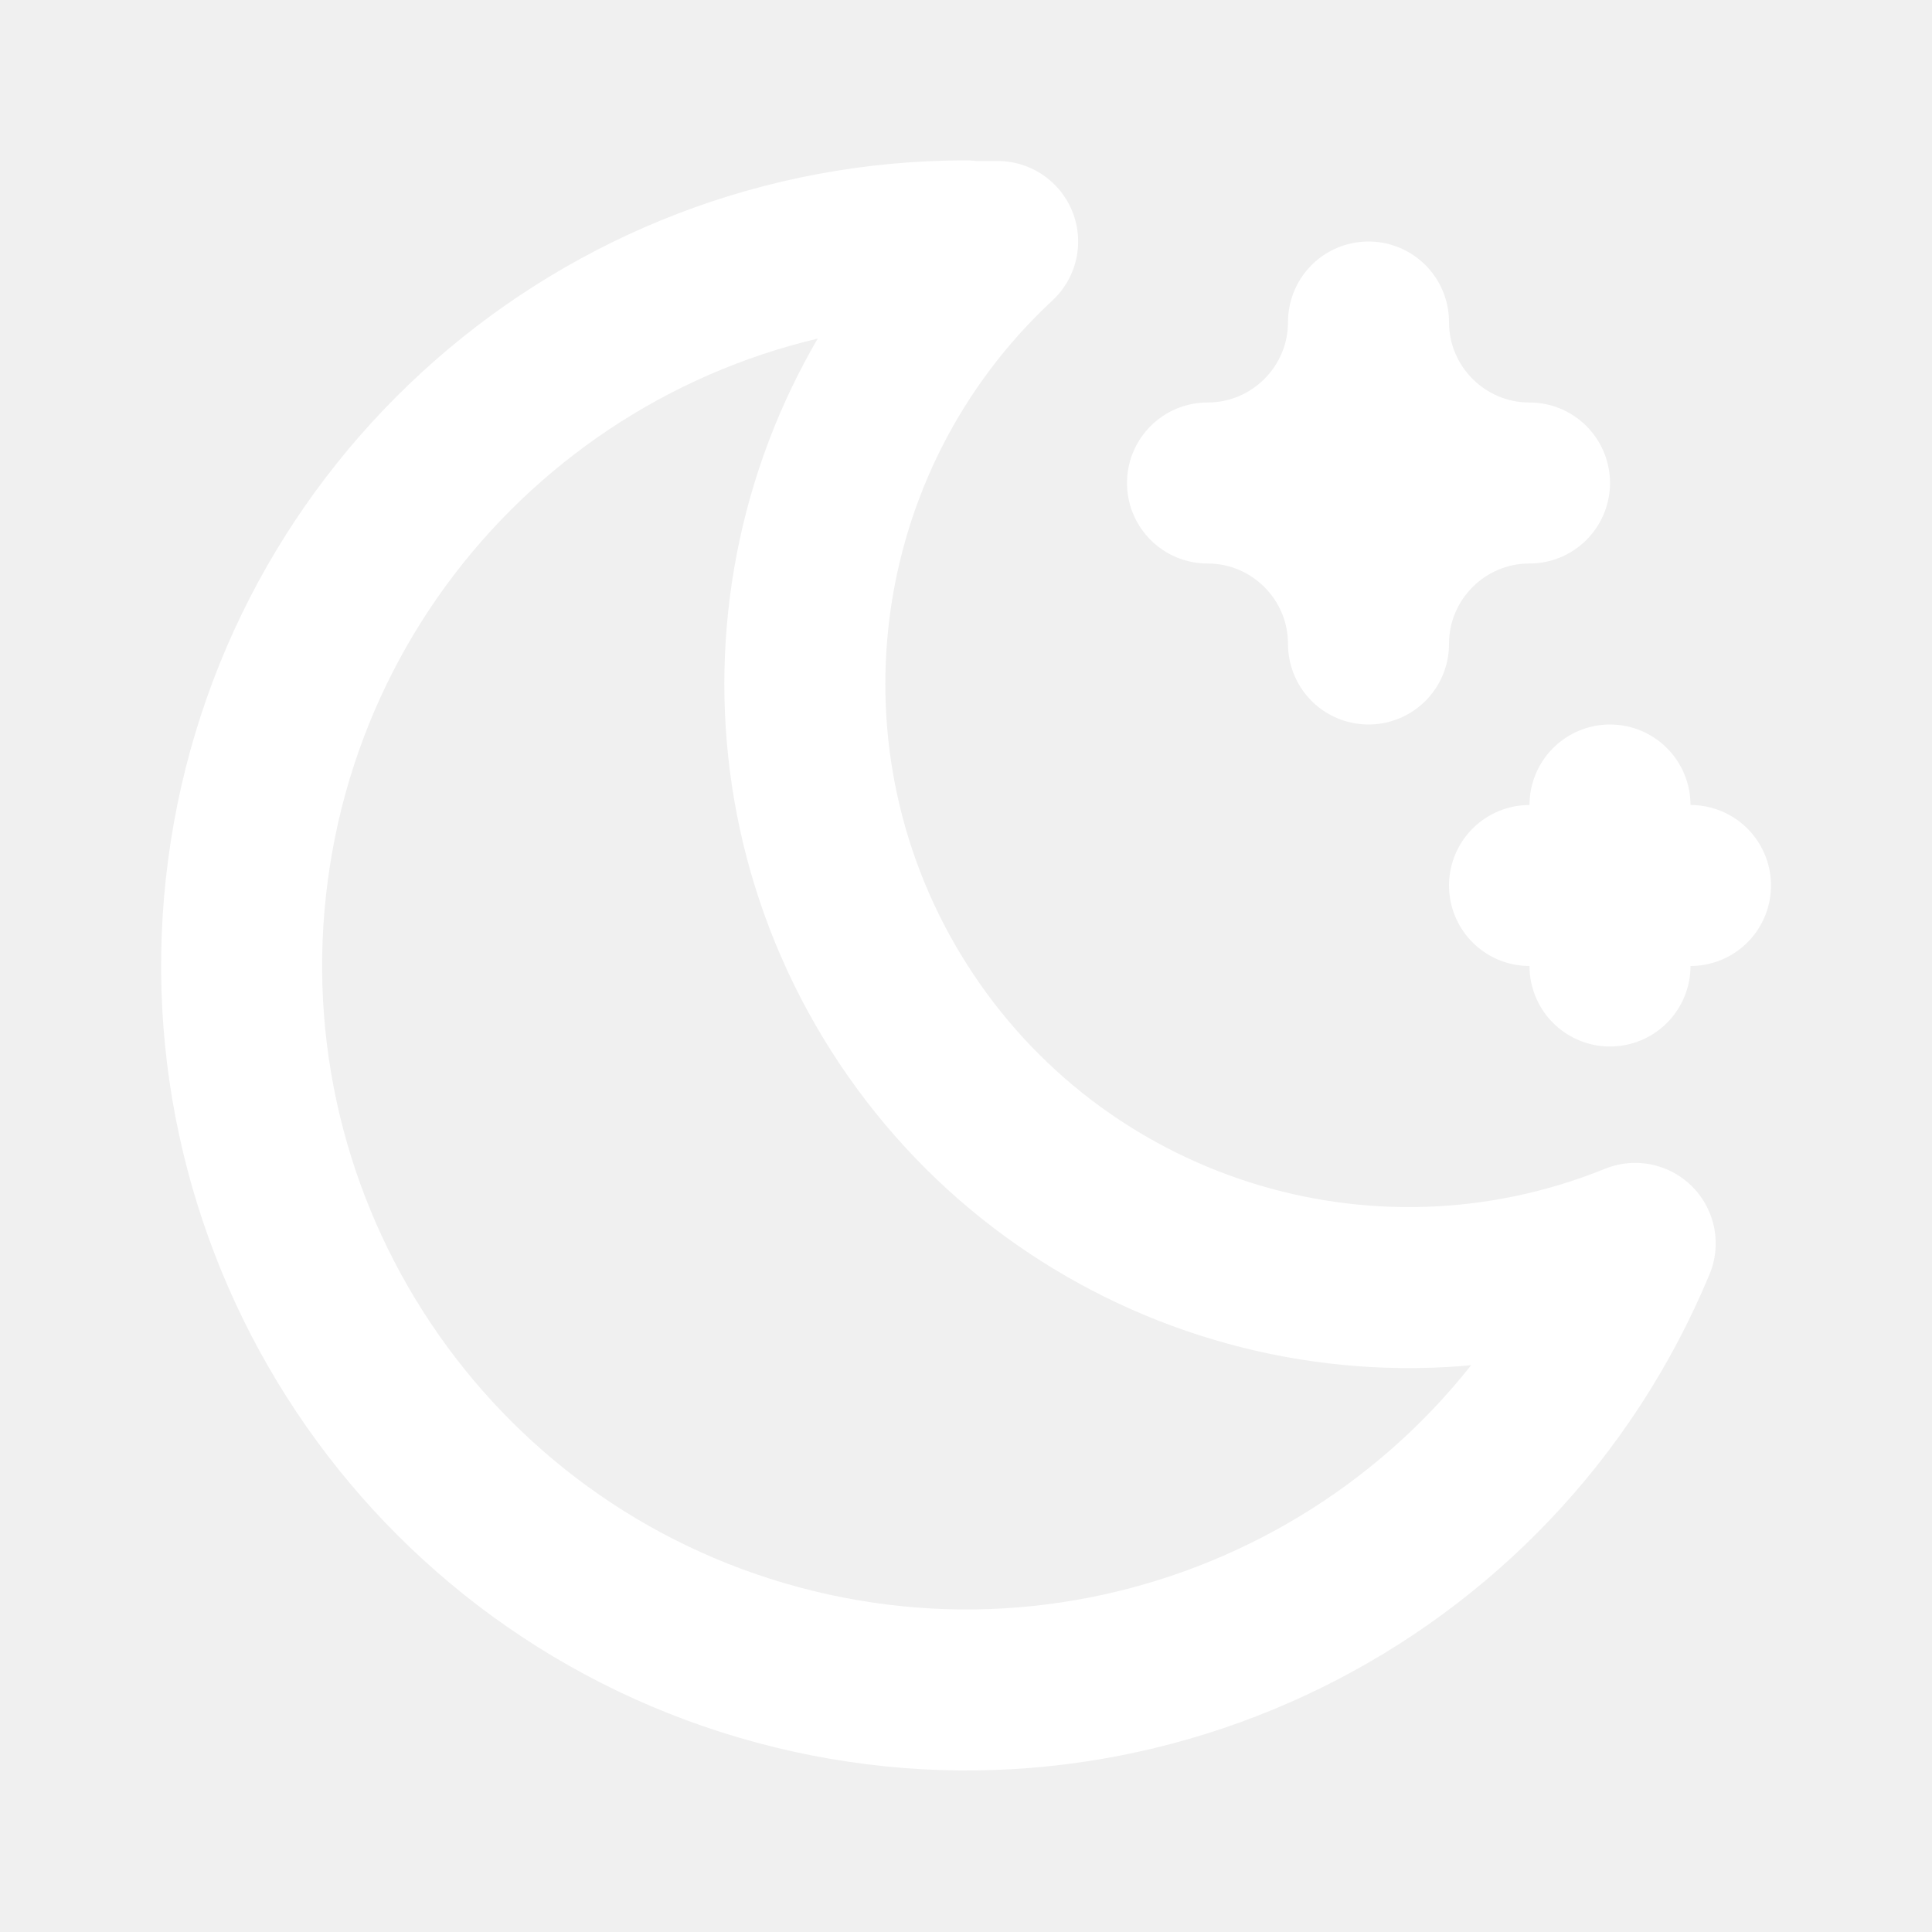
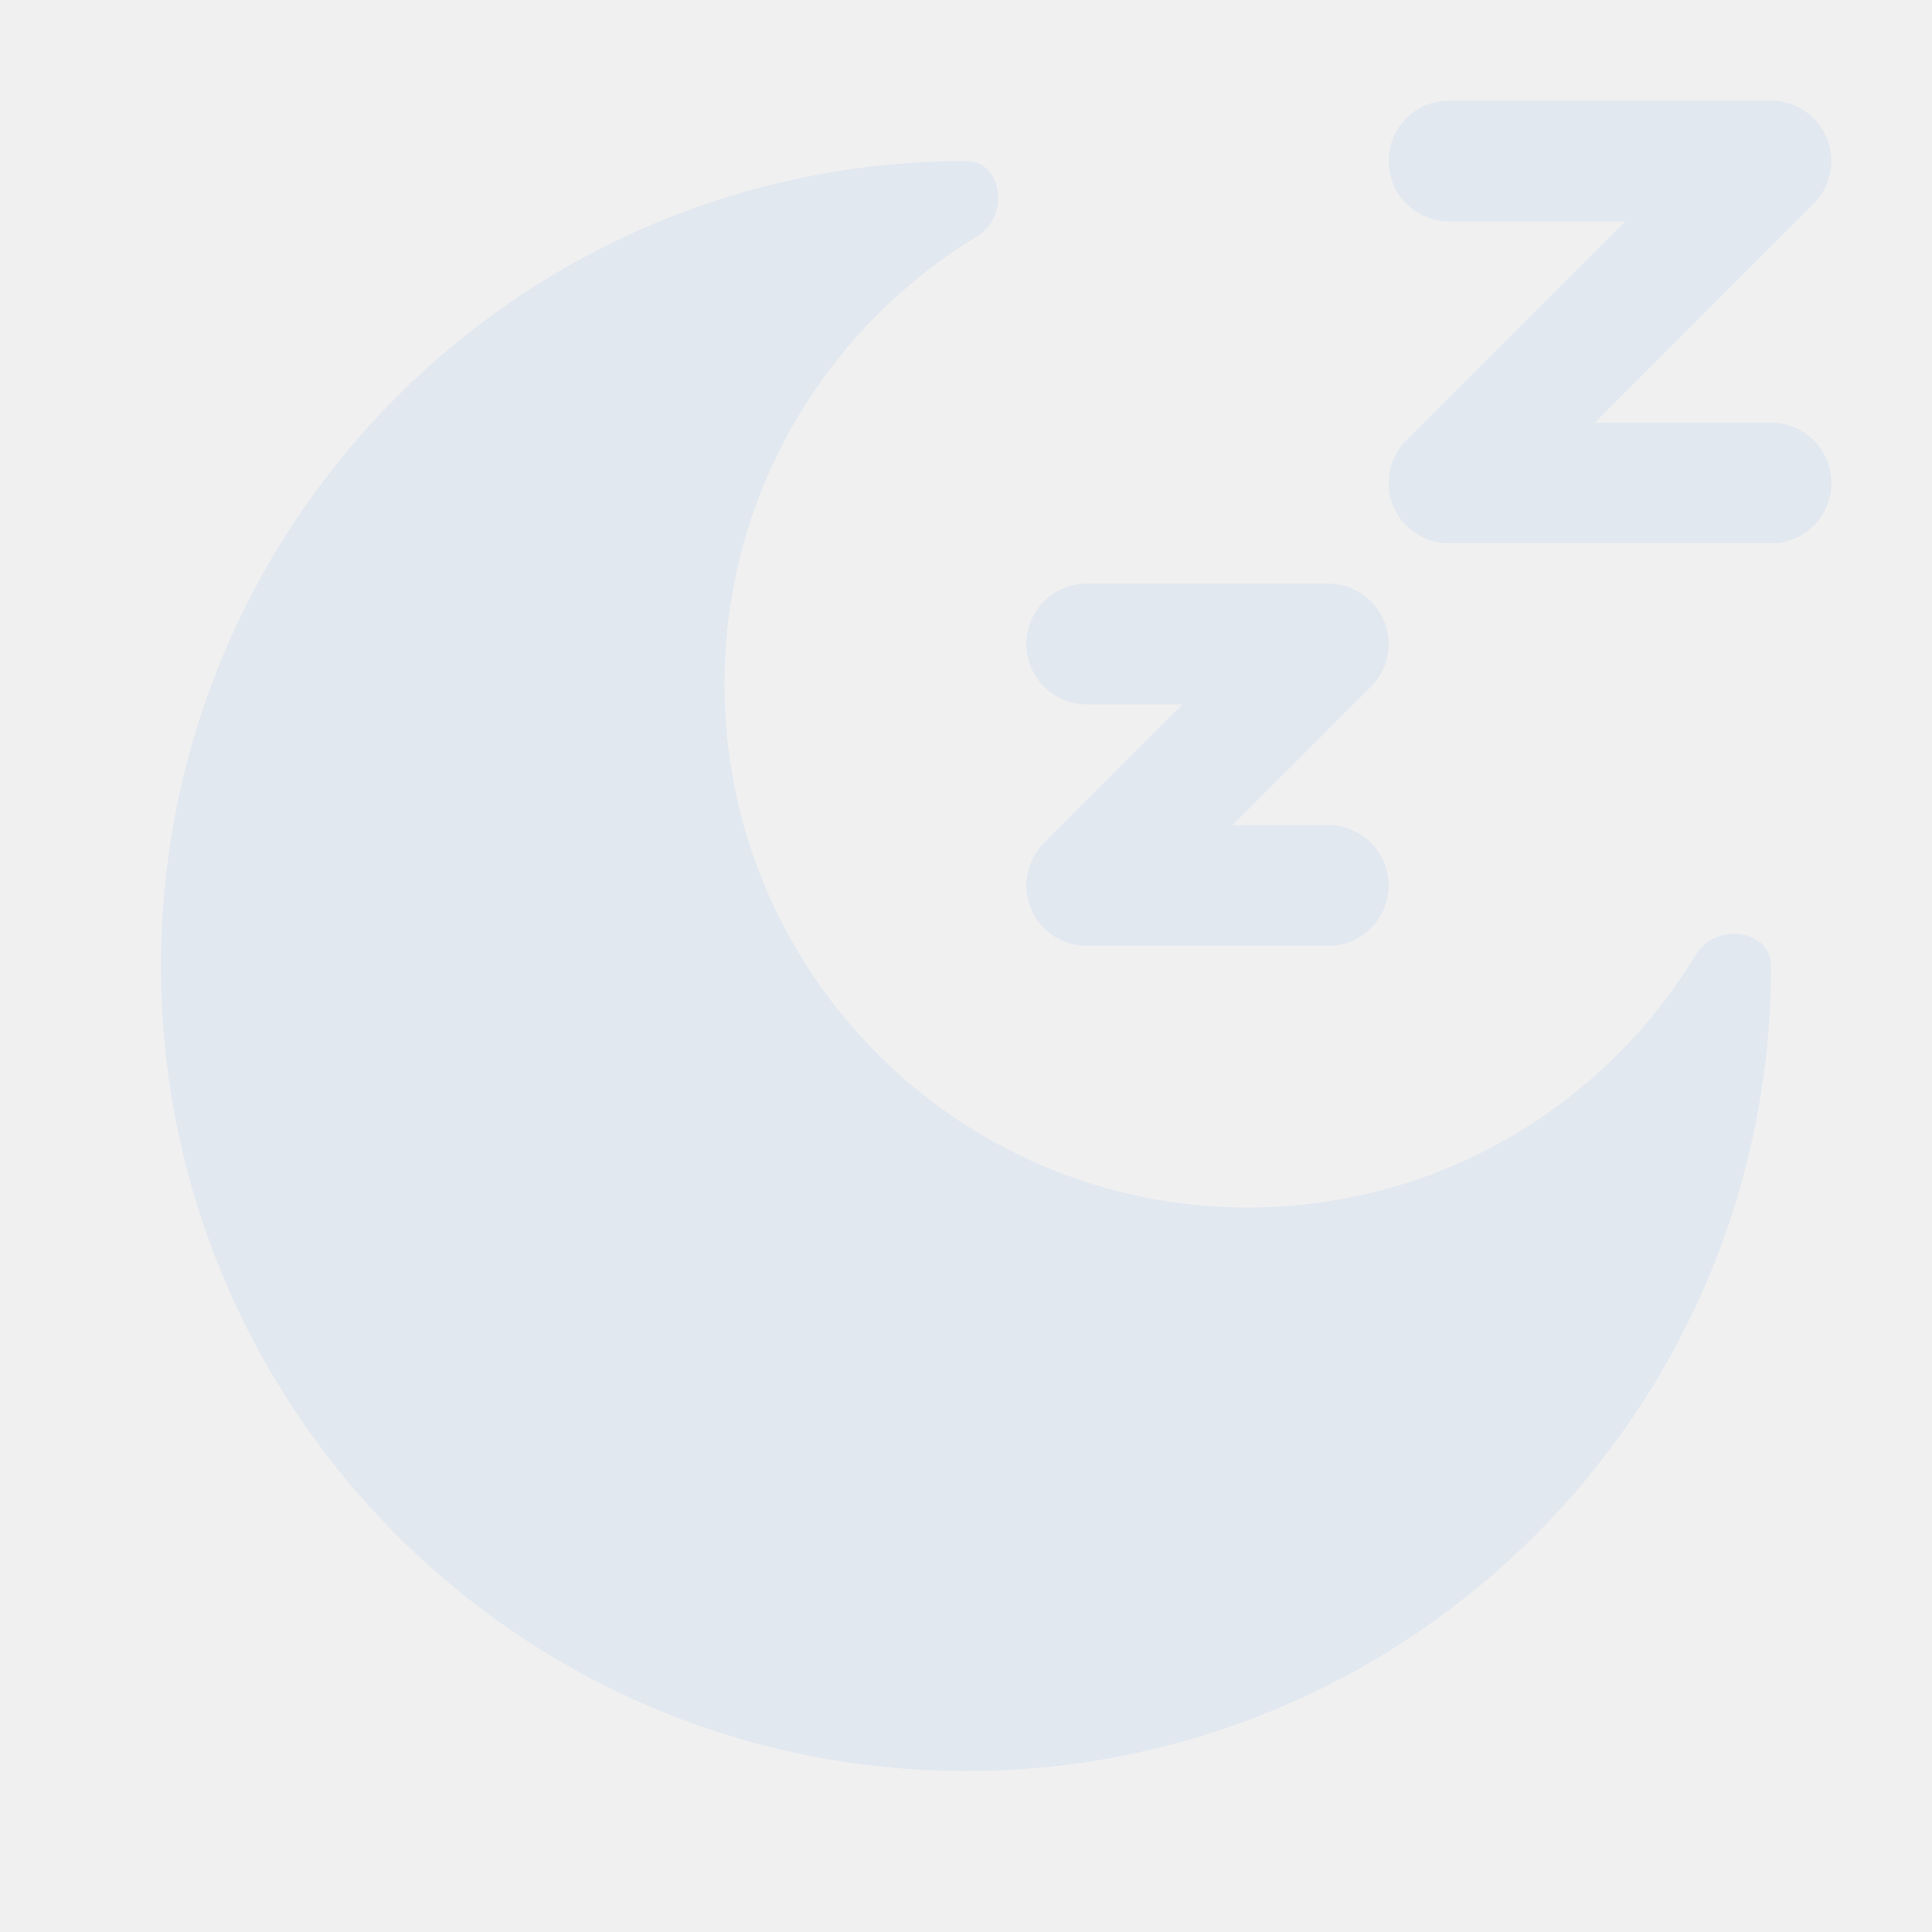
- <svg xmlns="http://www.w3.org/2000/svg" class="icon icon-tabler icon-tabler-moon-stars" width="24" height="24" viewBox="0 0 24 24" stroke-width="2" stroke="white" fill="none" stroke-linecap="round" stroke-linejoin="round">
-   <path stroke="none" d="M0 0h24v24H0z" fill="none" />
-   <path d="M12 3c.132 0 .263 0 .393 0a7.5 7.5 0 0 0 7.92 12.446a9 9 0 1 1 -8.313 -12.454z" />
-   <path d="M17 4a2 2 0 0 0 2 2a2 2 0 0 0 -2 2a2 2 0 0 0 -2 -2a2 2 0 0 0 2 -2" />
-   <path d="M19 11h2m-1 -1v2" />
+ <svg xmlns="http://www.w3.org/2000/svg" width="800px" height="800px" viewBox="0 0 24 24" fill="none">
+   <path fill-rule="evenodd" clip-rule="evenodd" d="M18 2.75C17.586 2.75 17.25 2.414 17.25 2C17.25 1.586 17.586 1.25 18 1.25H22C22.303 1.25 22.577 1.433 22.693 1.713C22.809 1.993 22.745 2.316 22.53 2.53L19.811 5.25H22C22.414 5.25 22.75 5.586 22.75 6C22.75 6.414 22.414 6.75 22 6.75H18C17.697 6.75 17.423 6.567 17.307 6.287C17.191 6.007 17.255 5.684 17.47 5.47L20.189 2.75H18ZM13.5 8.75C13.086 8.75 12.75 8.414 12.75 8C12.75 7.586 13.086 7.25 13.5 7.25H16.5C16.803 7.25 17.077 7.433 17.193 7.713C17.309 7.993 17.245 8.316 17.03 8.53L15.311 10.25H16.5C16.914 10.25 17.25 10.586 17.25 11C17.25 11.414 16.914 11.75 16.5 11.75H13.5C13.197 11.75 12.923 11.567 12.807 11.287C12.691 11.007 12.755 10.684 12.97 10.47L14.689 8.75H13.5Z" fill="#E2E8F0" />
+   <path d="M12 22C17.523 22 22 17.523 22 12C22 11.537 21.306 11.461 21.067 11.857C19.929 13.741 17.861 15 15.5 15C11.91 15 9 12.09 9 8.5C9 6.138 10.259 4.071 12.143 2.933C12.539 2.693 12.463 2 12 2C6.477 2 2 6.477 2 12C2 17.523 6.477 22 12 22Z" fill="#E2E8F0" />
</svg>
